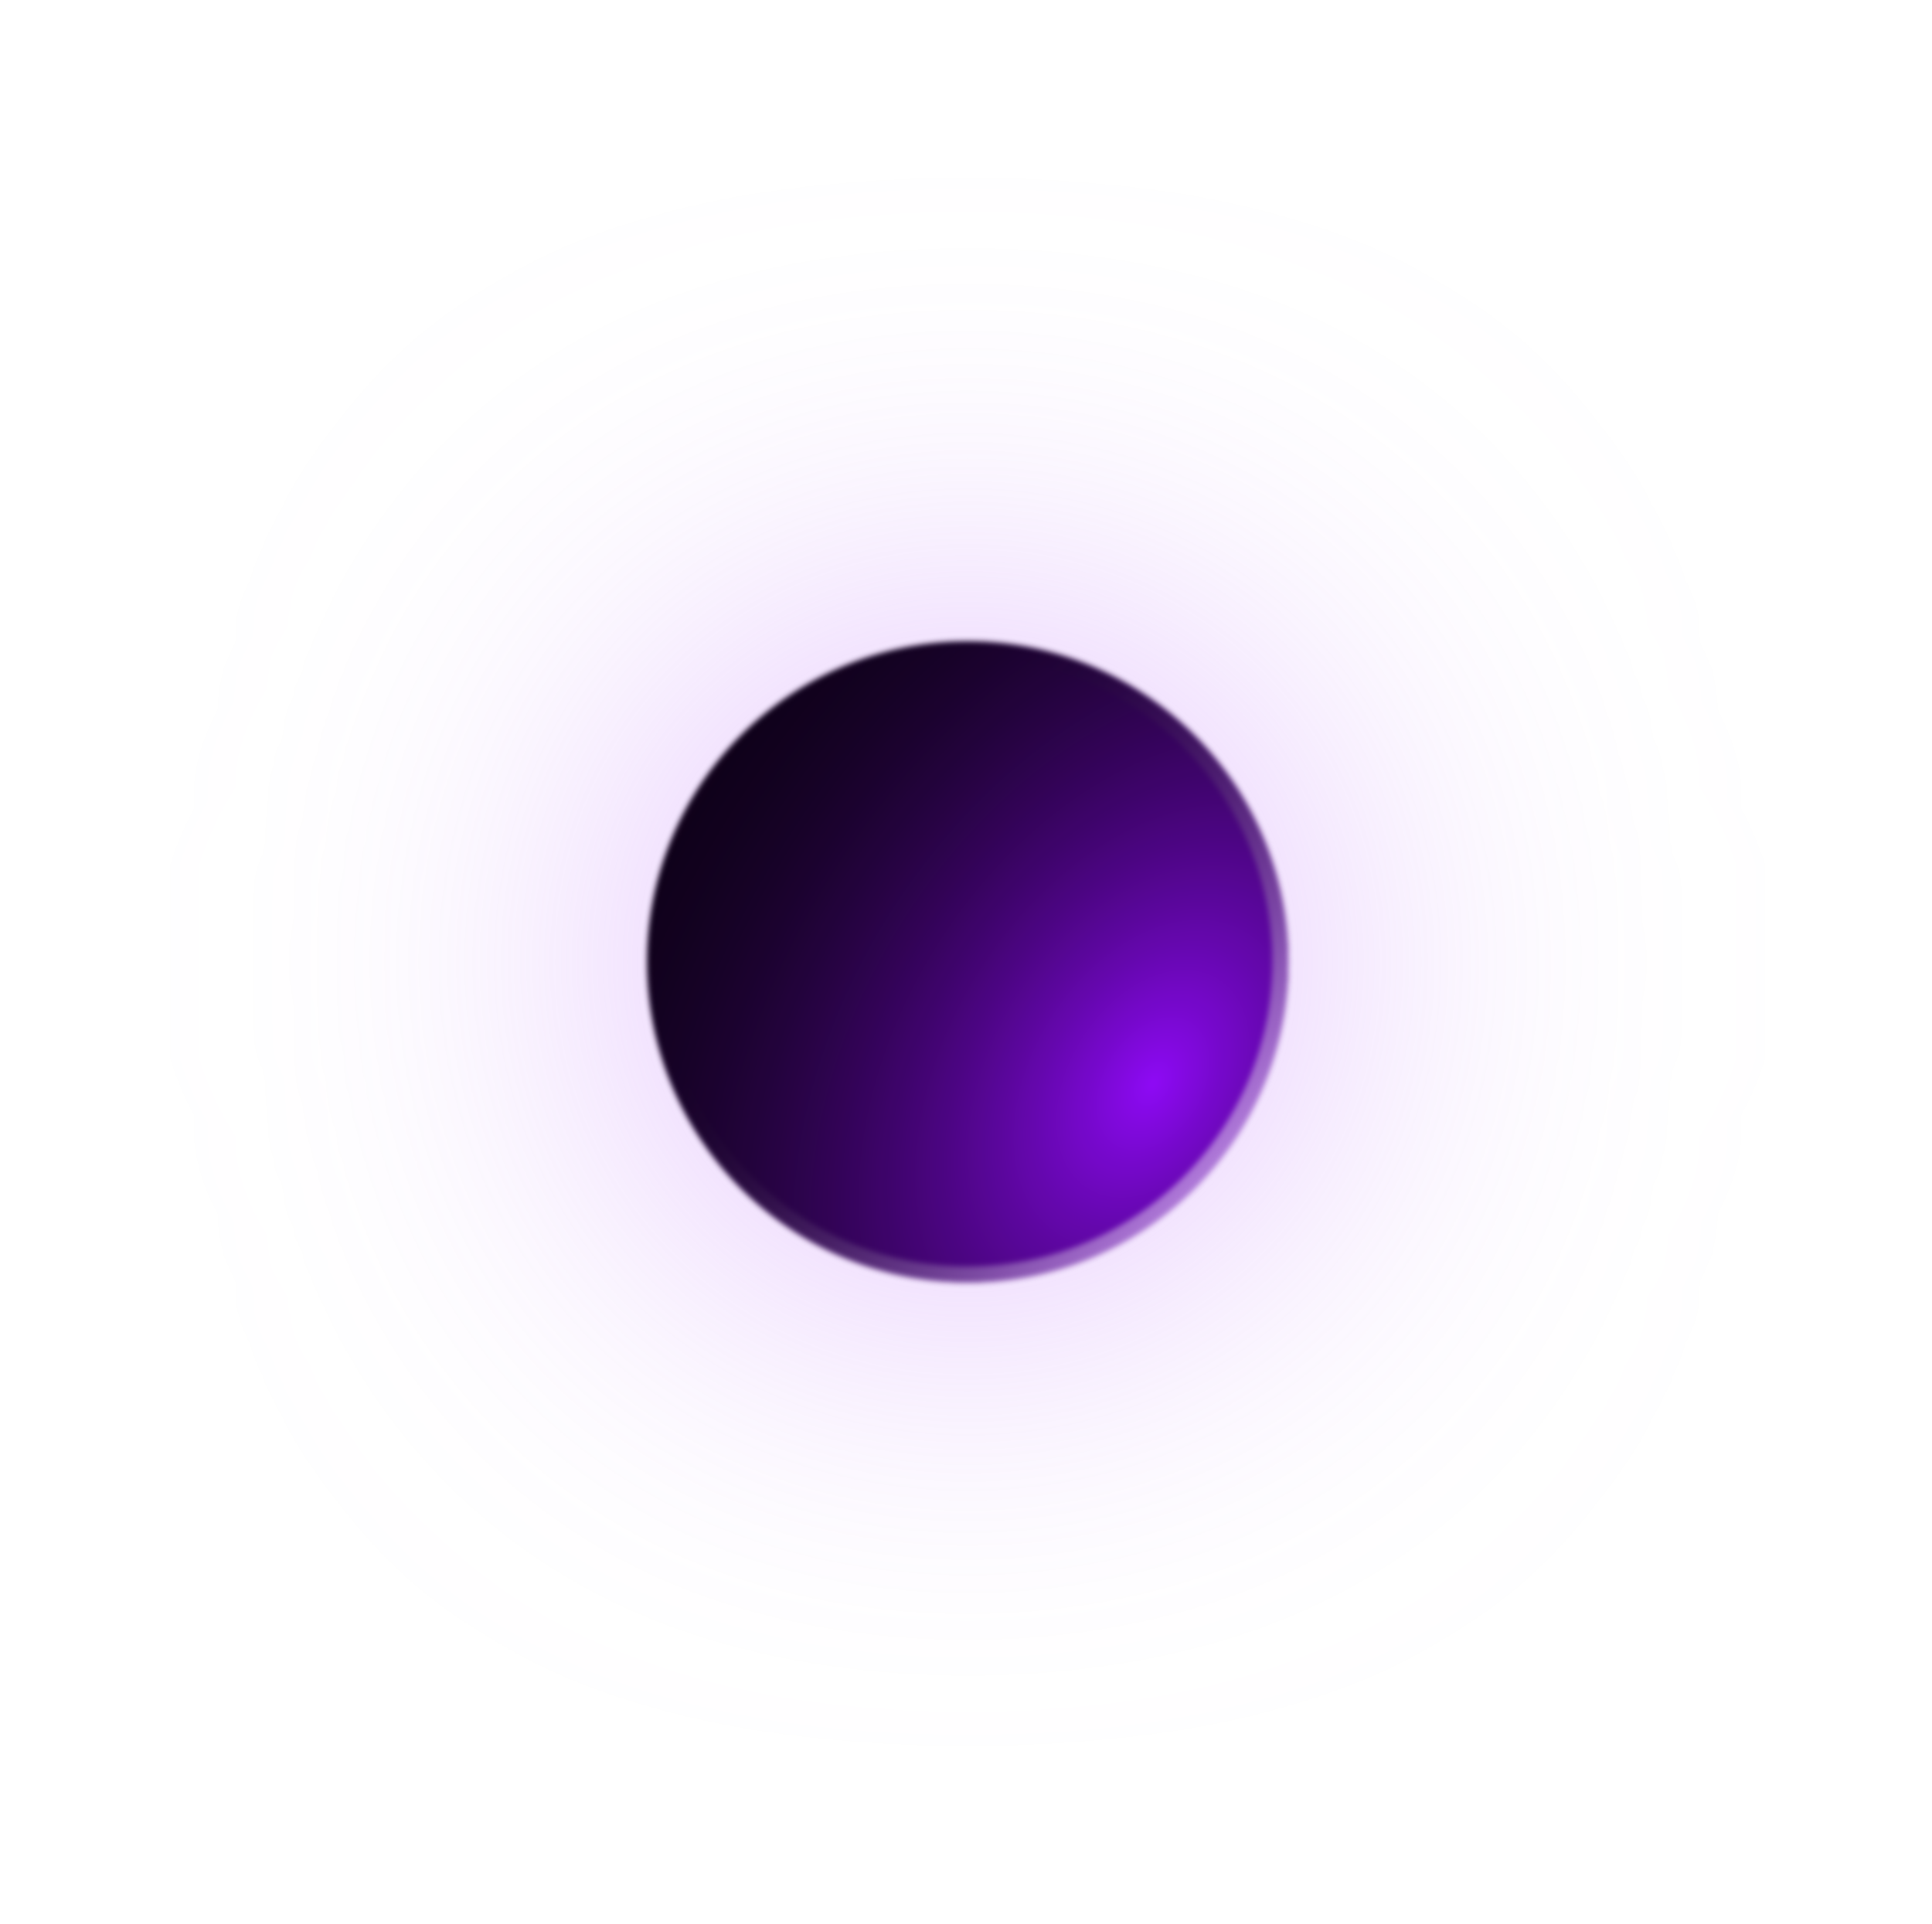
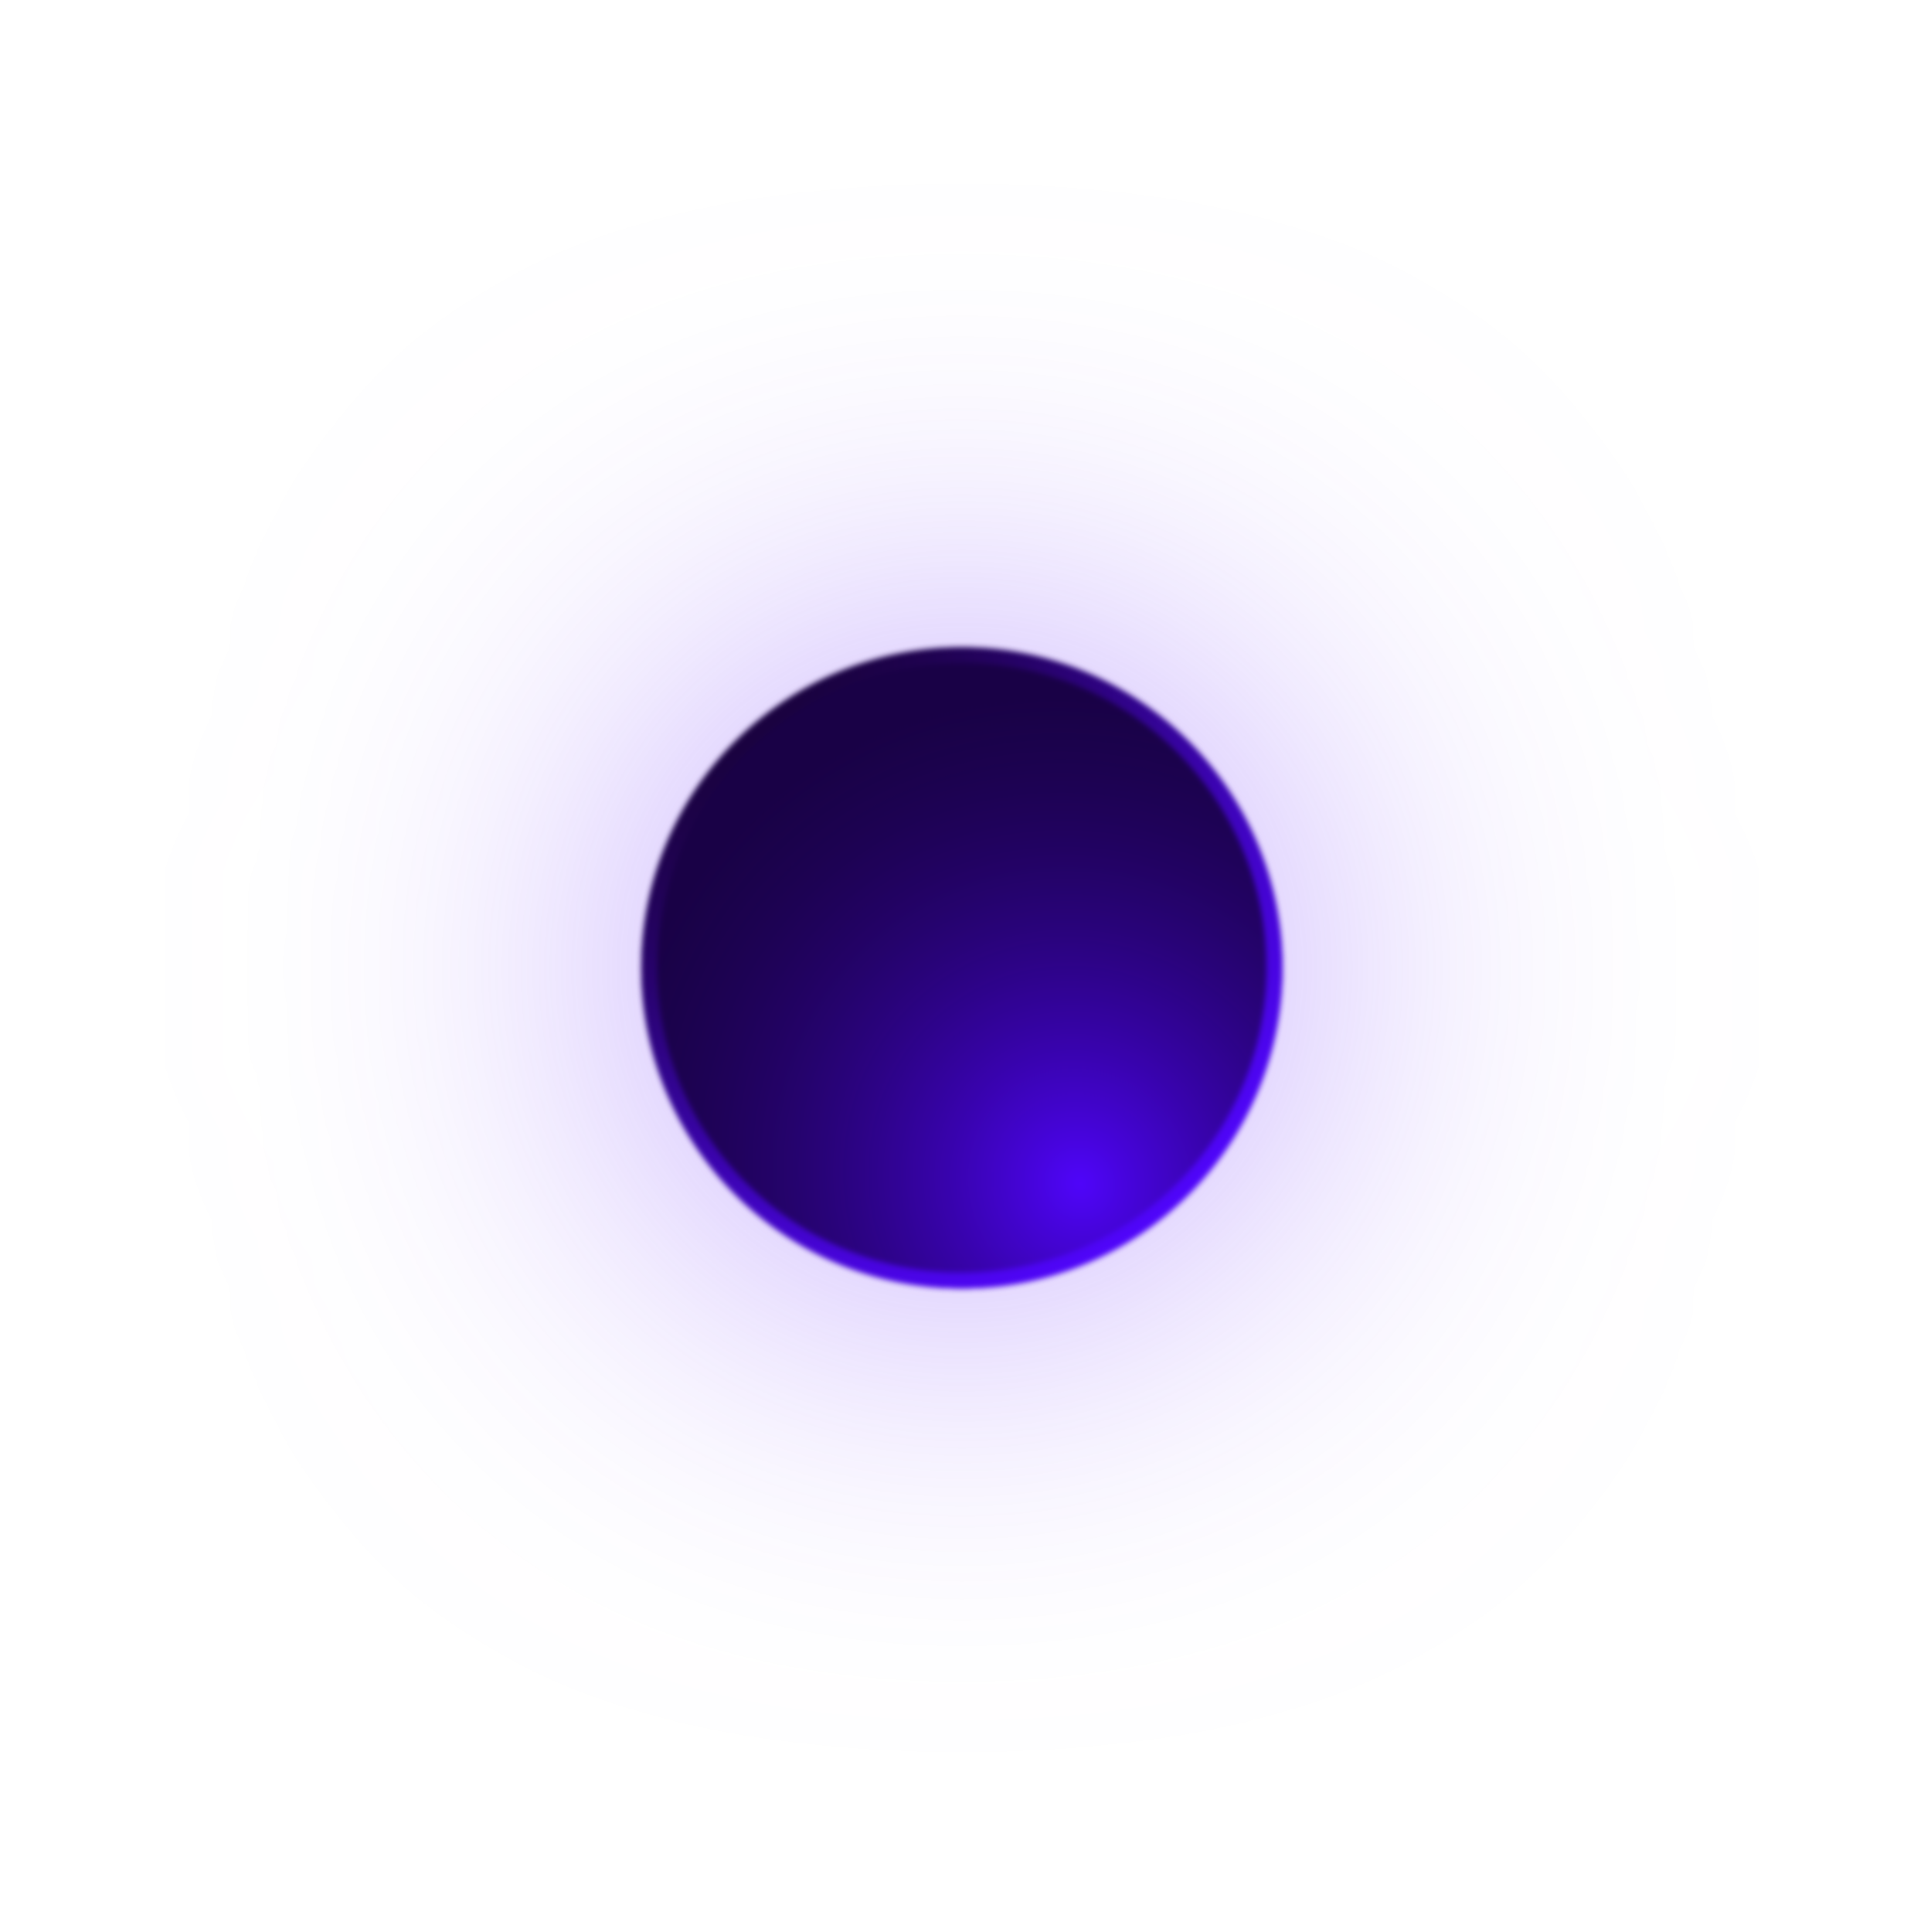
- <svg xmlns="http://www.w3.org/2000/svg" width="241" height="240" viewBox="0 0 241 240" fill="none">
-   <g opacity="0.5" filter="url(#filter0_f_121_3217)">
-     <circle cx="120.708" cy="120" r="40" transform="rotate(40.9408 120.708 120)" fill="#BB6CF9" />
+ <svg xmlns="http://www.w3.org/2000/svg" width="240" height="241" viewBox="0 0 240 241" fill="none">
+   <g opacity="0.5" filter="url(#filter0_f_2_642)">
+     <circle cx="120" cy="120.734" r="40" transform="rotate(40.9408 120 120.734)" fill="#7237FB" />
  </g>
-   <g filter="url(#filter1_f_121_3217)">
-     <ellipse cx="120.709" cy="120" rx="40" ry="40" fill="#0E0118" />
-     <ellipse cx="120.709" cy="120" rx="40" ry="40" fill="url(#paint0_radial_121_3217)" />
-     <path d="M159.709 120C159.709 141.539 142.248 159 120.709 159C99.17 159 81.709 141.539 81.709 120C81.709 98.461 99.17 81 120.709 81C142.248 81 159.709 98.461 159.709 120Z" stroke="url(#paint1_linear_121_3217)" stroke-width="2" />
+   <g filter="url(#filter1_f_2_642)">
+     <circle cx="120.001" cy="120.734" r="40" fill="#200264" />
+     <circle cx="120.001" cy="120.734" r="40" fill="url(#paint0_radial_2_642)" />
+     <circle cx="120.001" cy="120.734" r="39" stroke="url(#paint1_radial_2_642)" stroke-width="2" />
  </g>
  <defs>
-     <filter id="filter0_f_121_3217" x="0.707" y="-0.001" width="240.001" height="240.001" filterUnits="userSpaceOnUse" color-interpolation-filters="sRGB">
+     <filter id="filter0_f_2_642" x="-0.001" y="0.733" width="240.001" height="240.001" filterUnits="userSpaceOnUse" color-interpolation-filters="sRGB">
      <feFlood flood-opacity="0" result="BackgroundImageFix" />
      <feBlend mode="normal" in="SourceGraphic" in2="BackgroundImageFix" result="shape" />
-       <feGaussianBlur stdDeviation="40" result="effect1_foregroundBlur_121_3217" />
+       <feGaussianBlur stdDeviation="40" result="effect1_foregroundBlur_2_642" />
    </filter>
-     <filter id="filter1_f_121_3217" x="79.959" y="79.25" width="81.5" height="81.5" filterUnits="userSpaceOnUse" color-interpolation-filters="sRGB">
+     <filter id="filter1_f_2_642" x="79.251" y="79.984" width="81.5" height="81.5" filterUnits="userSpaceOnUse" color-interpolation-filters="sRGB">
      <feFlood flood-opacity="0" result="BackgroundImageFix" />
      <feBlend mode="normal" in="SourceGraphic" in2="BackgroundImageFix" result="shape" />
-       <feGaussianBlur stdDeviation="0.375" result="effect1_foregroundBlur_121_3217" />
+       <feGaussianBlur stdDeviation="0.375" result="effect1_foregroundBlur_2_642" />
    </filter>
-     <radialGradient id="paint0_radial_121_3217" cx="0" cy="0" r="1" gradientUnits="userSpaceOnUse" gradientTransform="translate(143.952 135.098) rotate(-148.024) scale(74.555 109.527)">
-       <stop stop-color="#8E0AF5" />
-       <stop offset="1" stop-color="#0E0118" stop-opacity="0" />
+     <radialGradient id="paint0_radial_2_642" cx="0" cy="0" r="1" gradientUnits="userSpaceOnUse" gradientTransform="translate(134.646 147.608) rotate(-119.533) scale(62.2869 58.8415)">
+       <stop stop-color="#4F05FA" />
+       <stop offset="1" stop-color="#0E0118" stop-opacity="0.4" />
    </radialGradient>
-     <linearGradient id="paint1_linear_121_3217" x1="160.709" y1="147.847" x2="109.18" y2="103.134" gradientUnits="userSpaceOnUse">
-       <stop stop-color="#D29DFB" />
-       <stop offset="1" stop-color="#0E0118" stop-opacity="0" />
-     </linearGradient>
+     <radialGradient id="paint1_radial_2_642" cx="0" cy="0" r="1" gradientUnits="userSpaceOnUse" gradientTransform="translate(87.7699 80.7341) rotate(50.9262) scale(90.8792 73.1559)">
+       <stop offset="0.157" stop-color="#1C0231" stop-opacity="0.25" />
+       <stop offset="1" stop-color="#4F05FA" />
+     </radialGradient>
  </defs>
</svg>
